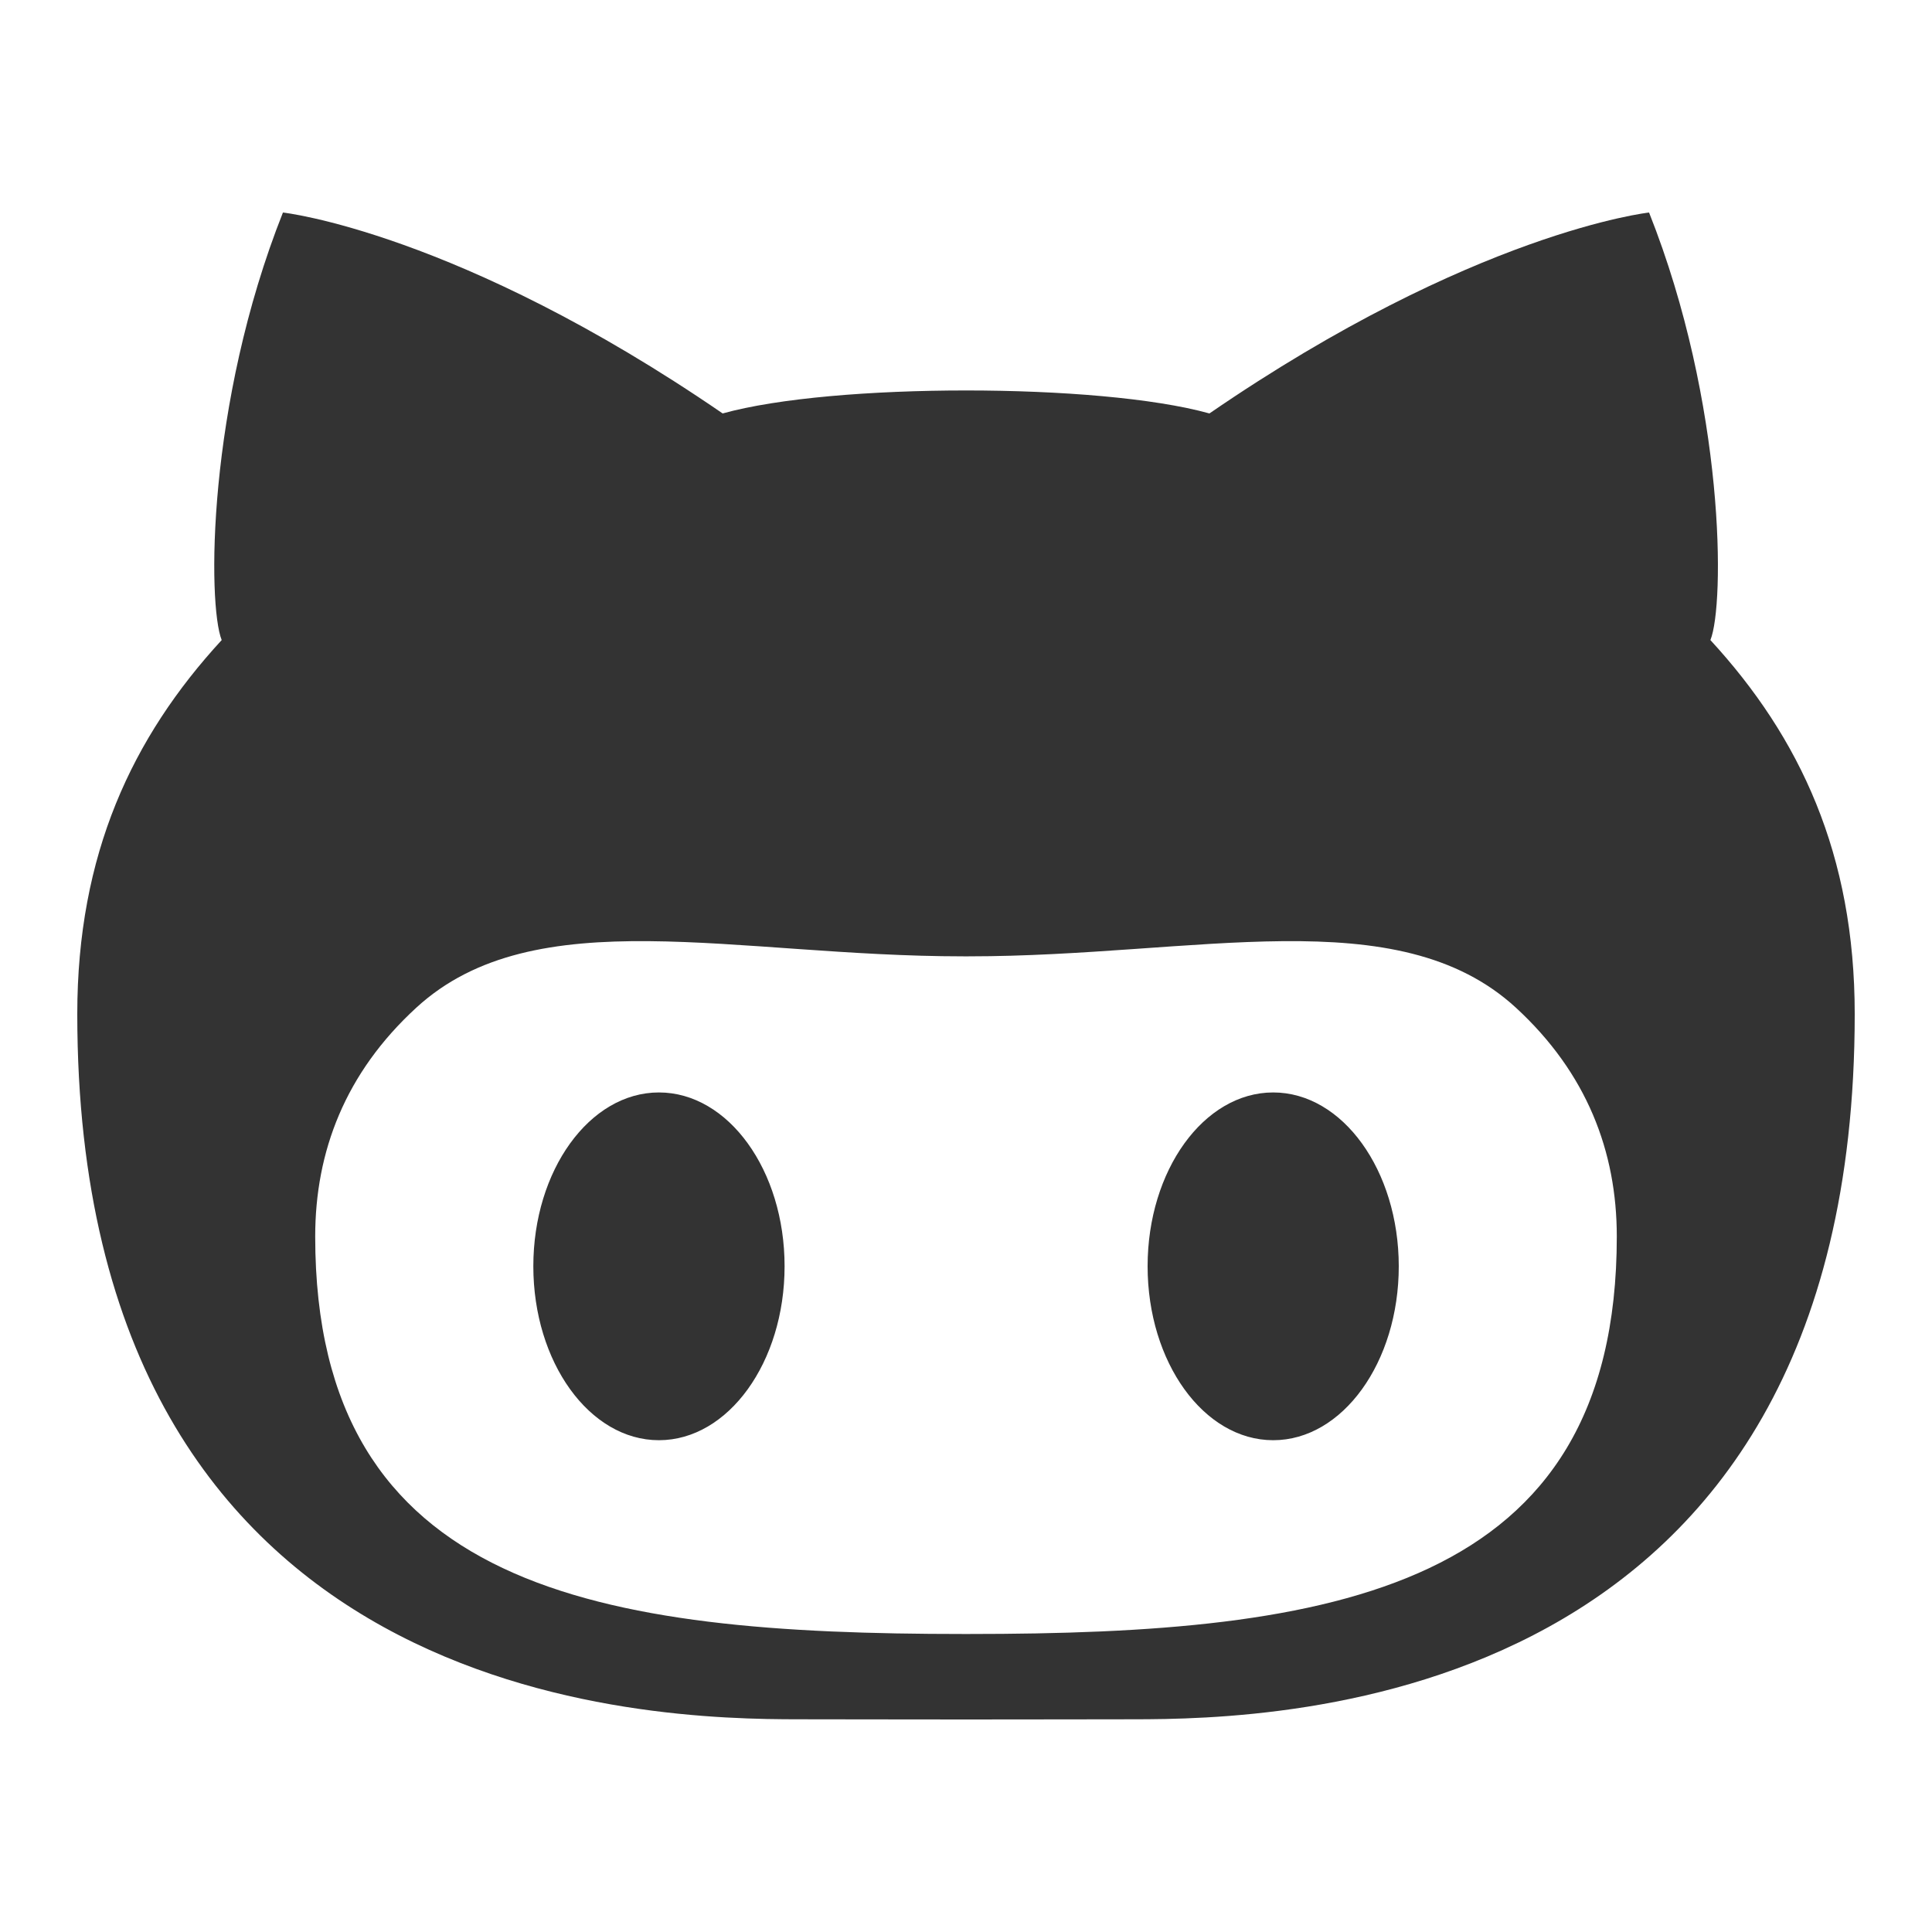
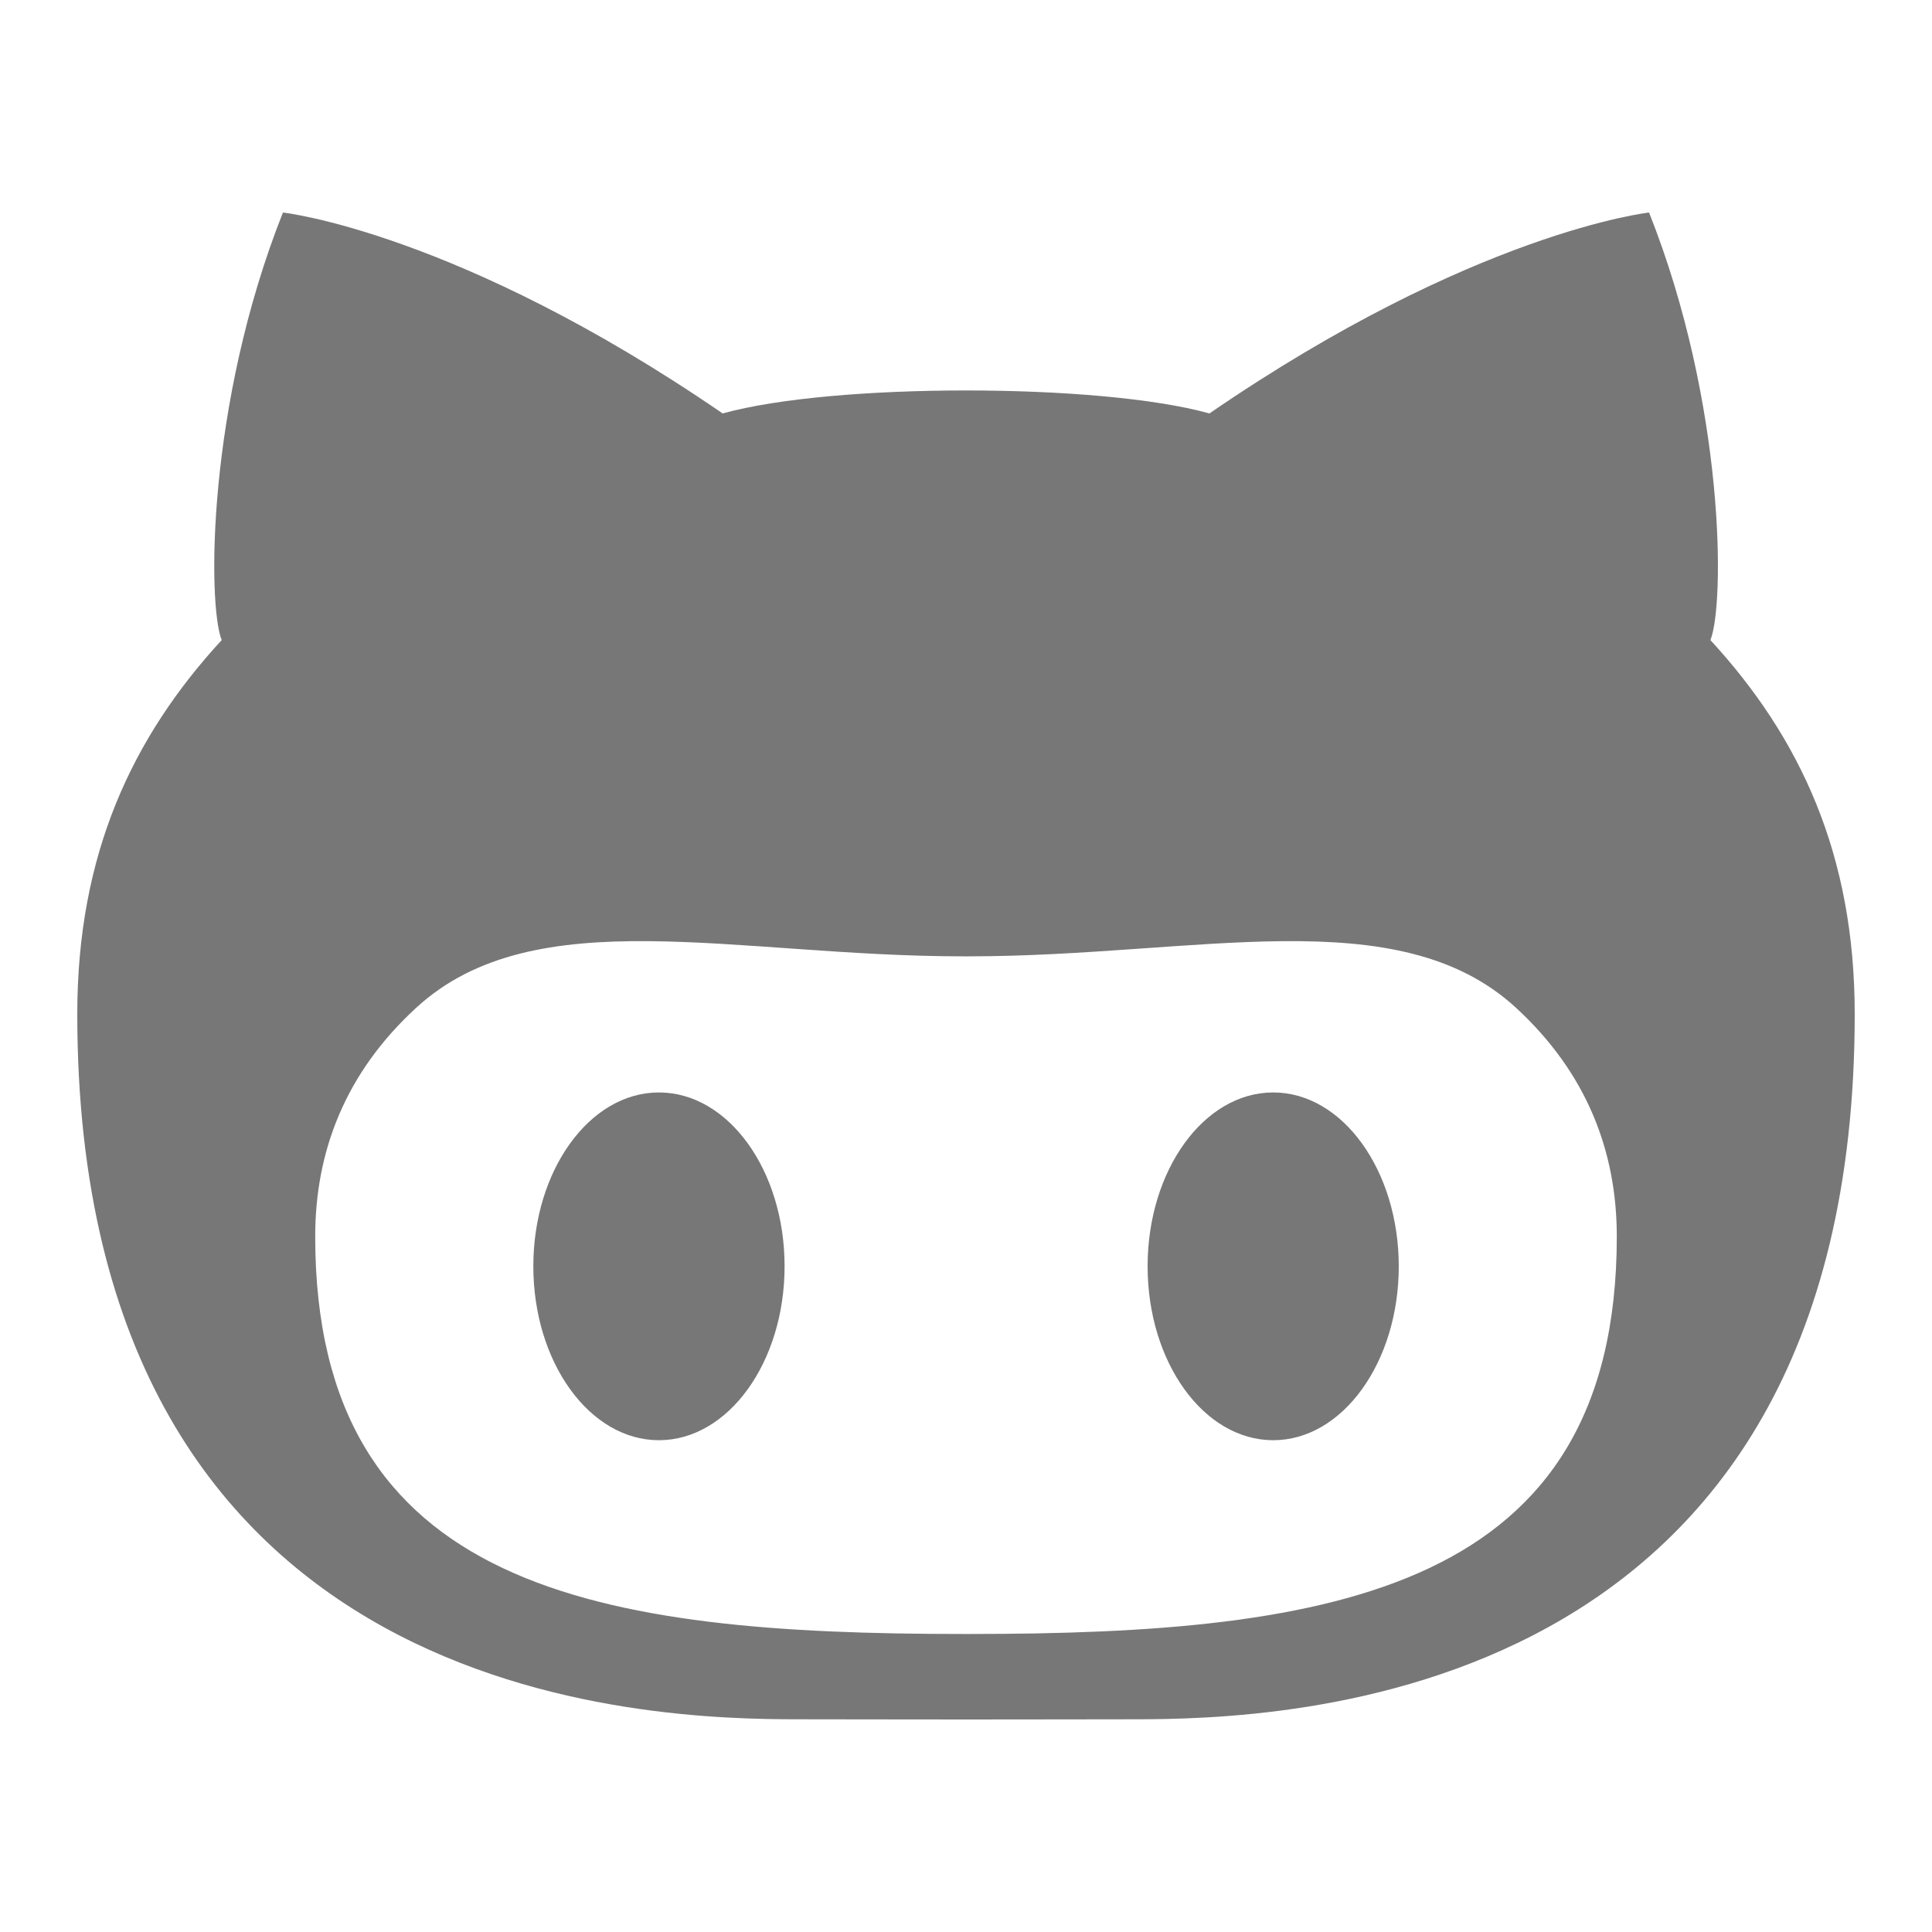
<svg xmlns="http://www.w3.org/2000/svg" version="1.1" width="20" height="20" viewBox="0 0 20 20">
-   <g fill="#333">
+   <g fill="#777777">
    <path d="M13.18 11.309c-0.718 0-1.3 0.807-1.3 1.799 0 0.994 0.582 1.801 1.3 1.801s1.3-0.807 1.3-1.801c-0.001-0.992-0.582-1.799-1.3-1.799zM17.706 6.626c0.149-0.365 0.155-2.439-0.635-4.426 0 0-1.811 0.199-4.551 2.080-0.575-0.16-1.548-0.238-2.519-0.238-0.973 0-1.945 0.078-2.52 0.238-2.741-1.881-4.552-2.080-4.552-2.080-0.789 1.987-0.781 4.061-0.634 4.426-0.928 1.008-1.495 2.219-1.495 3.871 0 7.186 5.963 7.301 7.467 7.301 0.342 0 1.018 0.002 1.734 0.002s1.392-0.002 1.732-0.002c1.506 0 7.467-0.115 7.467-7.301 0-1.652-0.566-2.863-1.494-3.871zM10.028 16.915h-0.056c-3.771 0-6.709-0.449-6.709-4.115 0-0.879 0.31-1.693 1.047-2.369 1.227-1.127 3.305-0.531 5.662-0.531 0.010 0 0.020 0 0.029 0s0.018 0 0.027 0c2.357 0 4.436-0.596 5.664 0.531 0.735 0.676 1.045 1.49 1.045 2.369 0 3.666-2.937 4.115-6.709 4.115zM6.821 11.309c-0.718 0-1.3 0.807-1.3 1.799 0 0.994 0.582 1.801 1.3 1.801s1.301-0.807 1.301-1.801c0-0.992-0.582-1.799-1.301-1.799z" />
  </g>
</svg>
